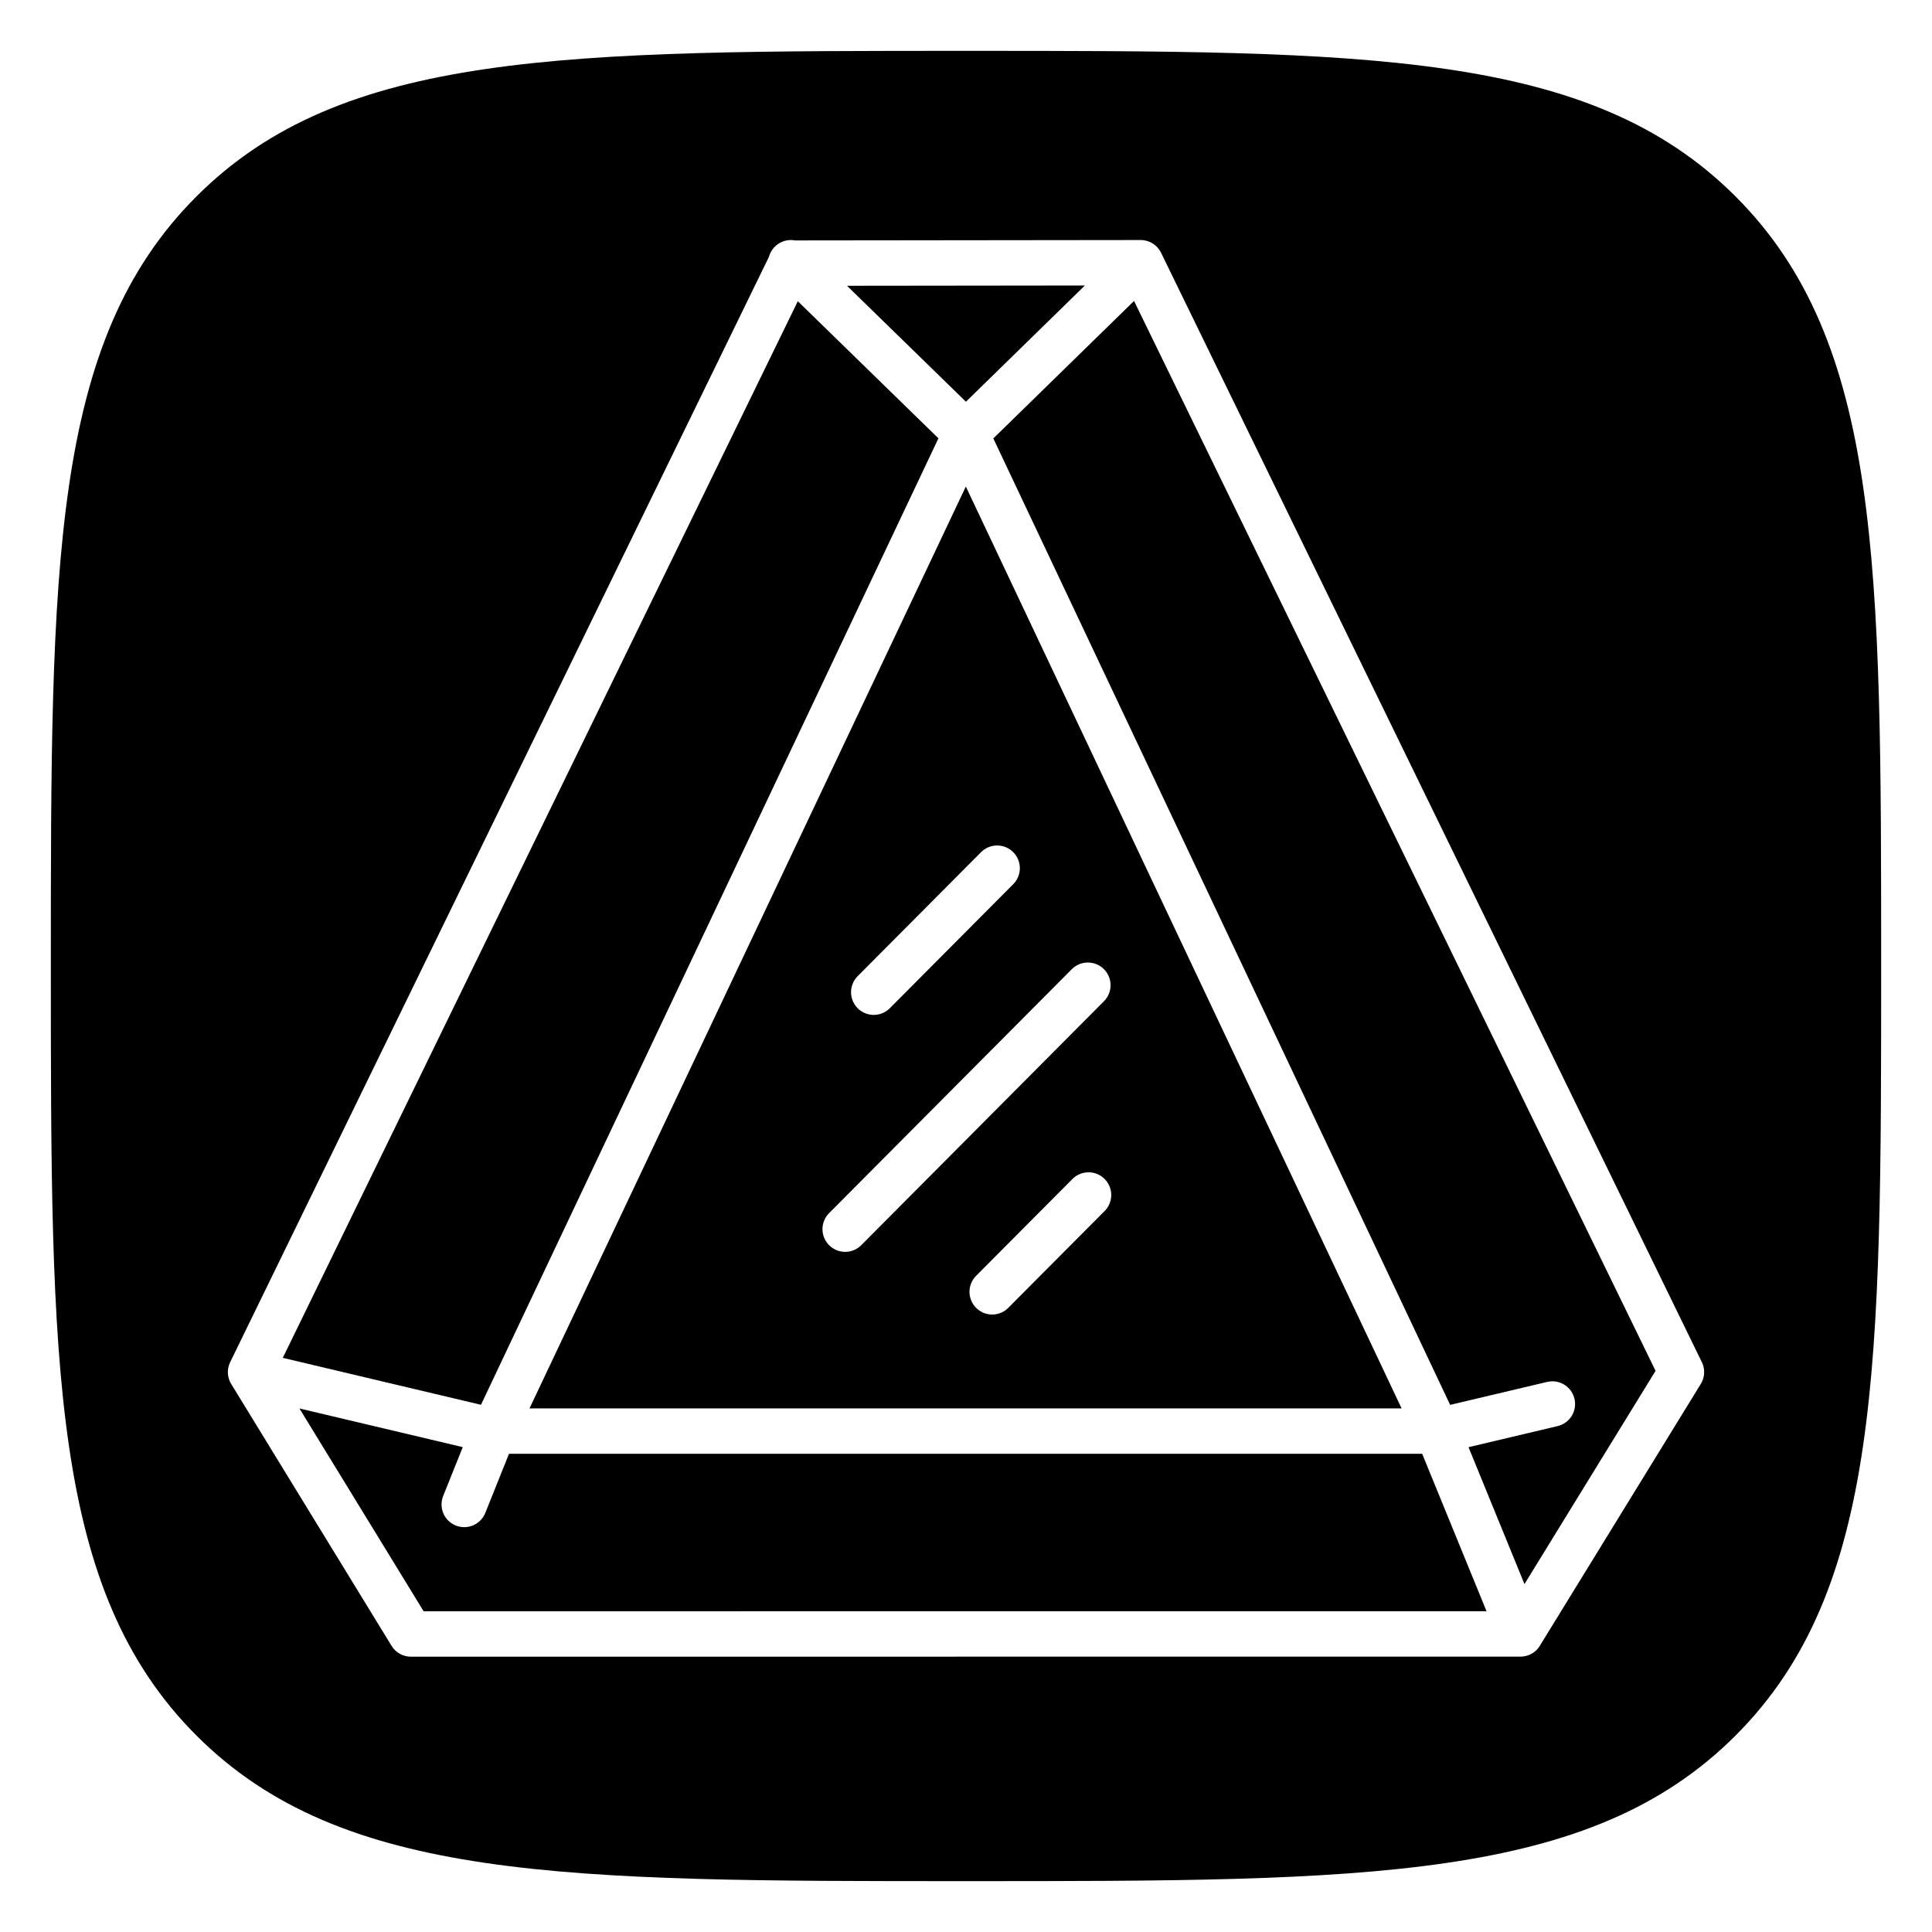
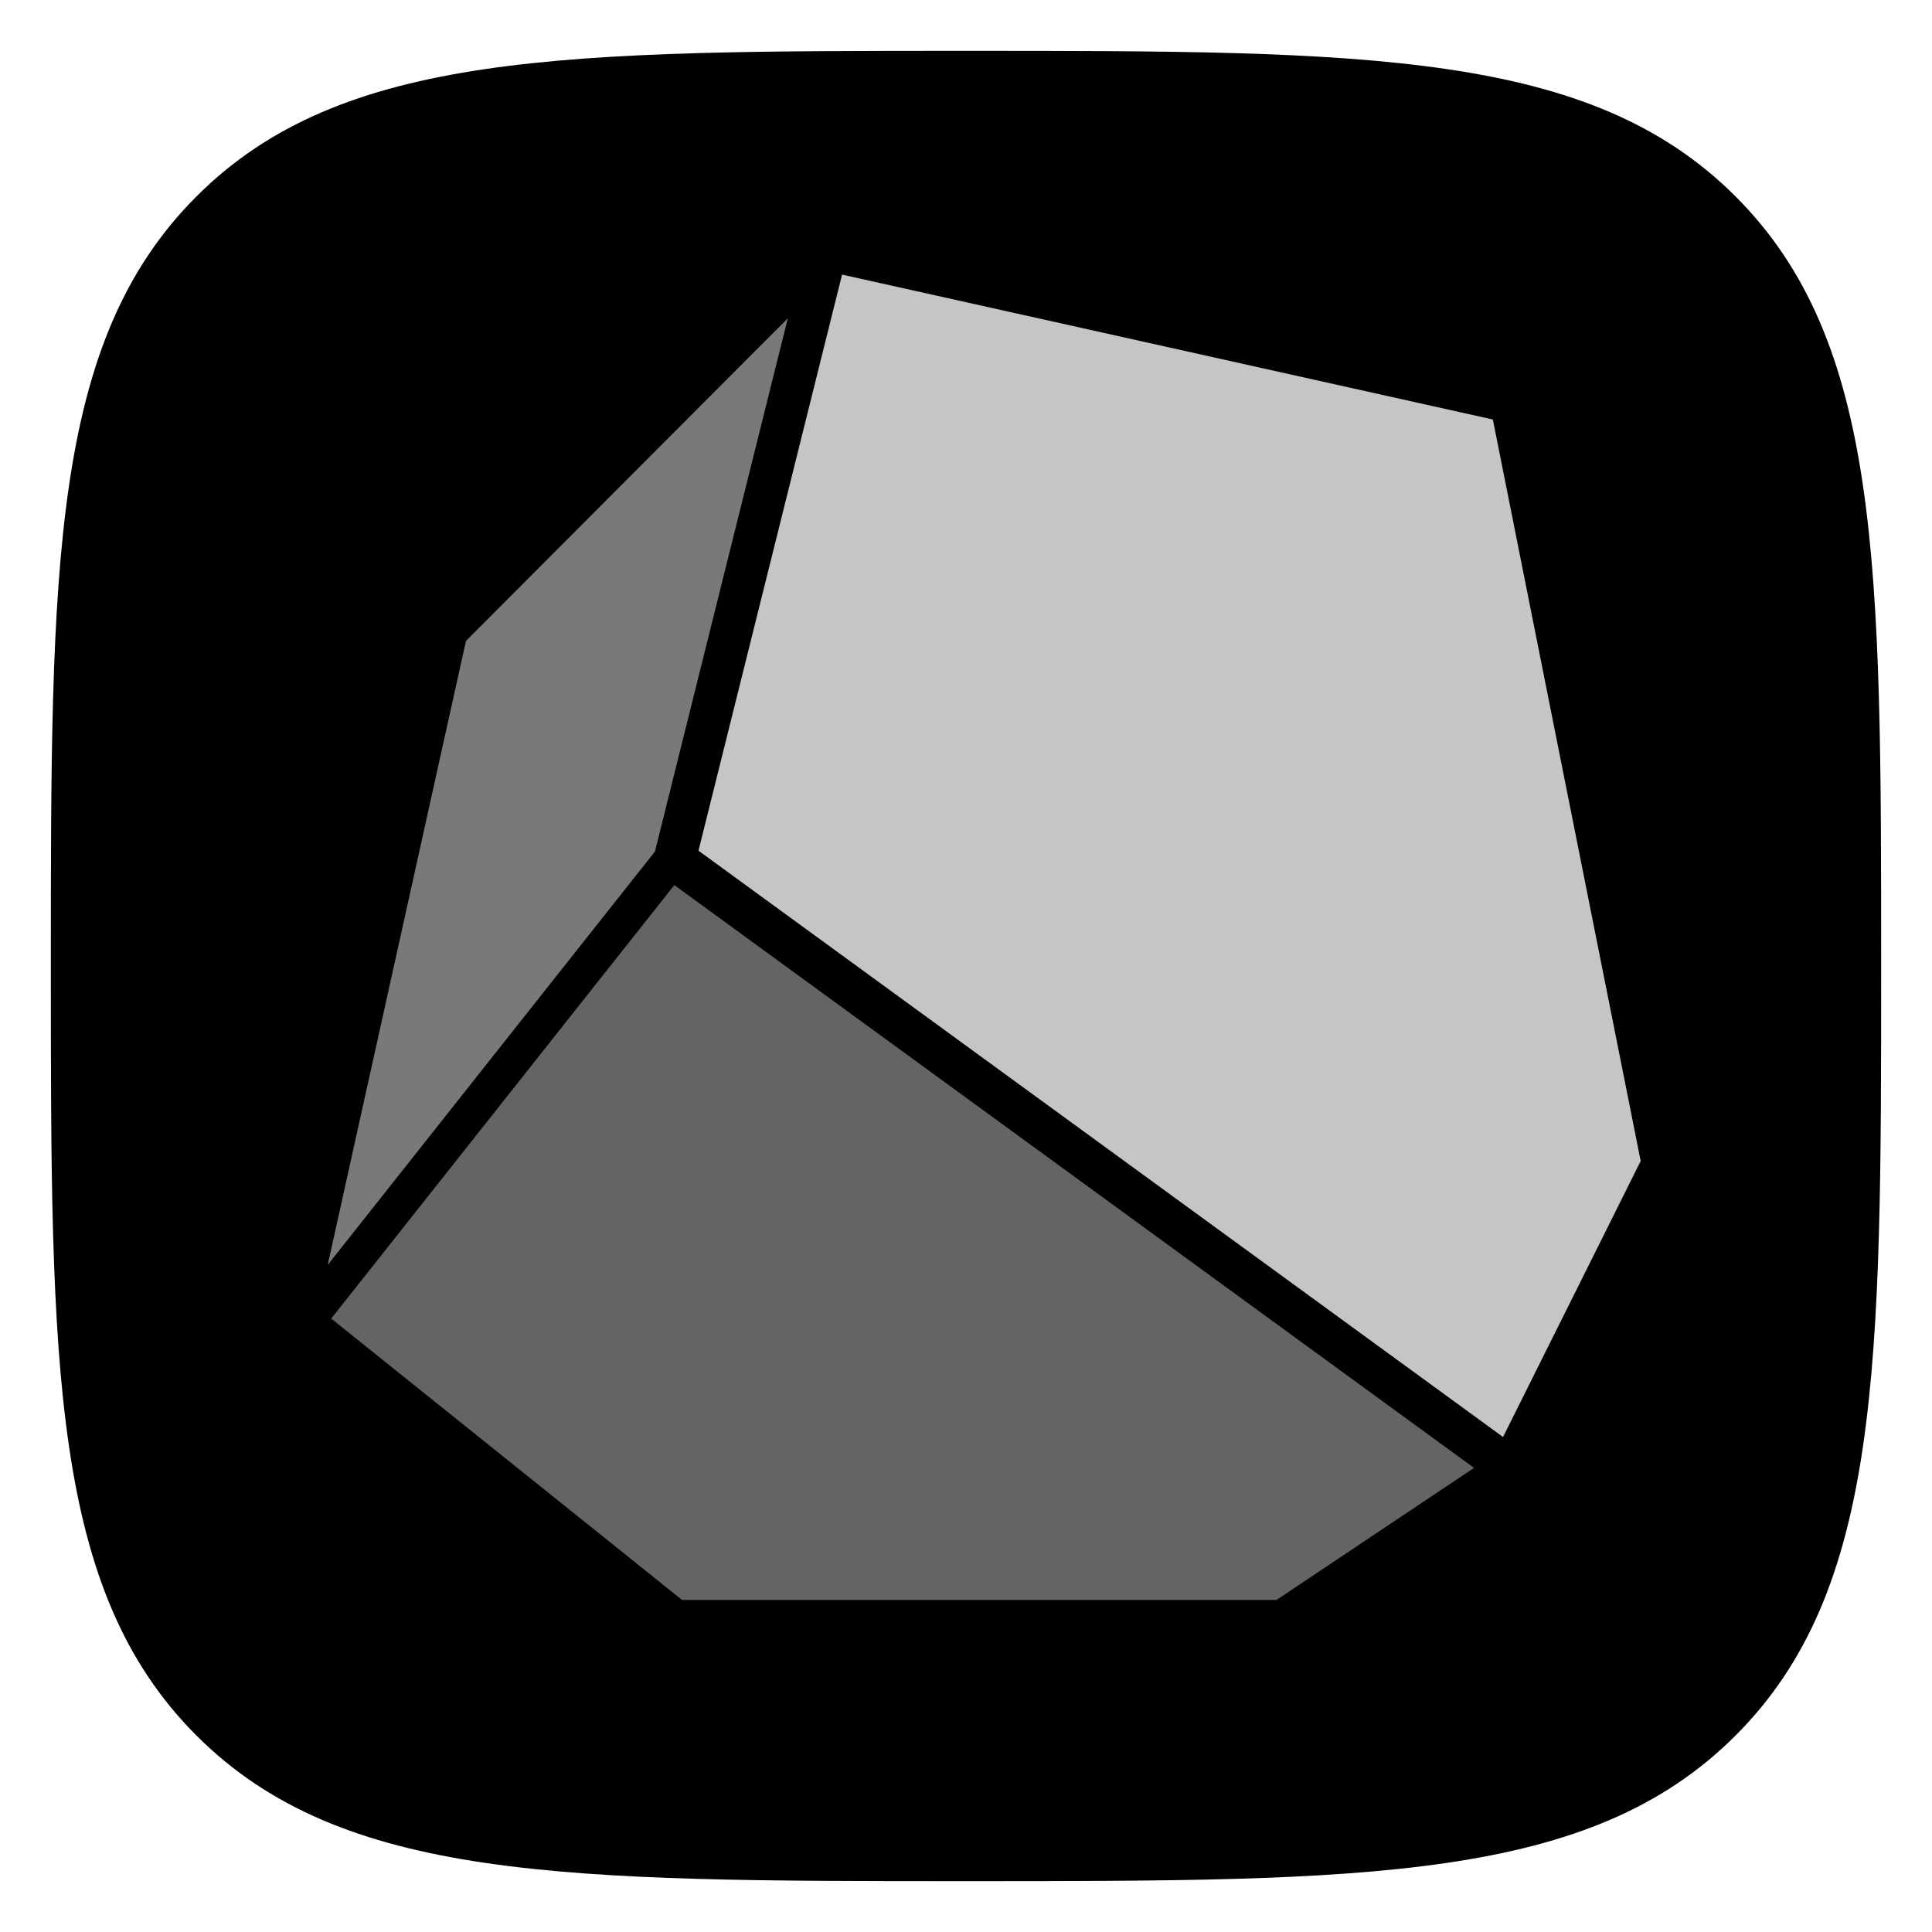
<svg xmlns="http://www.w3.org/2000/svg" xmlns:ns1="https://boxy-svg.com" id="main-svg" version="1.1" x="0px" y="0px" width="500px" height="500px" viewBox="-85 -85 170 170">
  <defs>
    <ns1:export>
      <ns1:file format="png" path="squircle.png" width="500" height="500" />
    </ns1:export>
    <clipPath id="clip-0">
      <path stroke-width="4.04" d="M 0 80.525 C 35.286 80.525 54.902 80.525 67.714 67.713 C 80.526 54.901 80.526 35.285 80.526 -0.001 C 80.526 -35.287 80.526 -54.905 67.714 -67.715 C 54.902 -80.525 35.286 -80.525 0 -80.525 C -35.286 -80.525 -54.902 -80.525 -67.714 -67.715 C -80.526 -54.905 -80.526 -35.287 -80.526 -0.001 C -80.526 35.285 -80.526 54.901 -67.714 67.713 C -54.902 80.525 -35.286 80.525 0 80.525 Z" style="fill: rgb(255, 255, 255); stroke-width: 4.04;" />
    </clipPath>
-     <linearGradient gradientUnits="userSpaceOnUse" x1="37.635" y1="-349.78" x2="37.635" y2="361.531" id="gradient-10" gradientTransform="matrix(0.238995, 0, 0, 0.238995, -8.995203, -1.407249)">
+     <linearGradient gradientUnits="userSpaceOnUse" x1="37.635" y1="-349.78" x2="37.635" y2="361.531" id="gradient-1" gradientTransform="matrix(0.238995, 0, 0, 0.238995, -8.995049, -1.405482)">
      <stop offset="0" style="stop-color: oklch(0.896 0.286 102);" />
      <stop offset="1" style="stop-color: oklch(0.661 0.367 102);" />
    </linearGradient>
  </defs>
  <g style="clip-path: url(&quot;#clip-0&quot;);">
-     <rect x="-85" y="-85" width="170" height="170" style="fill: url(&quot;#gradient-10&quot;); stroke-width: 0.85;" />
-     <path style="fill: none; stroke-linejoin: round; stroke-width: 3.995; stroke: rgb(255, 255, 255); stroke-linecap: round;" d="M 15.369 -61.881 L -15.388 -61.846 L -62.952 35.737 L -48.842 58.777 L 48.79 58.771 L 62.952 35.733 L 15.369 -61.881 Z M -15.41 -61.881 L -0.02 -46.875 L 41.478 40.916 L 48.202 57.367 M 15.369 -61.881 L -0.02 -46.846 L -41.564 40.926 L -44.151 47.379 M -61.626 36.175 L -41.564 40.926 L 41.52 40.926 L 51.596 38.541 M -10.631 23.155 L 10.723 1.691 M 2.305 28.67 L 10.782 20.15 M -8.118 2.305 L 2.74 -8.607" />
+     <rect x="-85" y="-85" width="170" height="170" style="fill: url(&quot;#gradient-1&quot;); stroke-width: 0.85;" />
+     <g style="" transform="matrix(1.033616, 0, 0, 1.033616, -1.226336, 0.712322)">
+       <path style="fill: rgba(255, 255, 255, 0.773); stroke-width: 0.85;" d="M -11.391 -60.687 L -23.548 -9.616 L 47.605 42.324 L 61.155 15.95 C 61.155 15.95 47.837 -48.732 47.837 -48.751 C 47.837 -48.771 -11.568 -61.014 -11.391 -60.687 Z" />
+       <path style="fill: rgba(255, 255, 255, 0.475); stroke-width: 0.85;" d="M -10.782 -61.042 L -43.71 -28.651 L -55.433 29.559 L -23.312 -10.075 C -23.312 -10.075 -10.571 -60.462 -10.782 -61.042 Z" />
+       <path style="fill: rgba(255, 255, 255, 0.392); stroke-width: 0.85;" d="M 47.319 41.832 L -23.765 -10.224 L -55.299 29.484 L -23.098 55.161 L 29.31 55.246 L 47.319 41.832 Z" />
+       <path d="M 49.092 -50.199 L -11.249 -63.635 L -44.649 -30.149 L -57.941 29.831 L -24.243 56.857 L 28.703 56.857 L 48.953 43.325 L 62.374 16.414 M 58.622 15.912 L 46.905 39.408 L -21.588 -10.506 L -9.364 -59.547 L 46.037 -47.213 M -41.383 -28.36 L -13.981 -55.832 L -25.294 -10.434 L -53.153 24.76 L -41.383 -28.36 Z M 27.618 53.28 L -22.985 53.28 L -52.854 29.325 L -23.644 -7.577 L 44.437 42.038 L 27.618 53.28 Z" style="stroke-width: 0.85;" />
+     </g>
  </g>
</svg>
